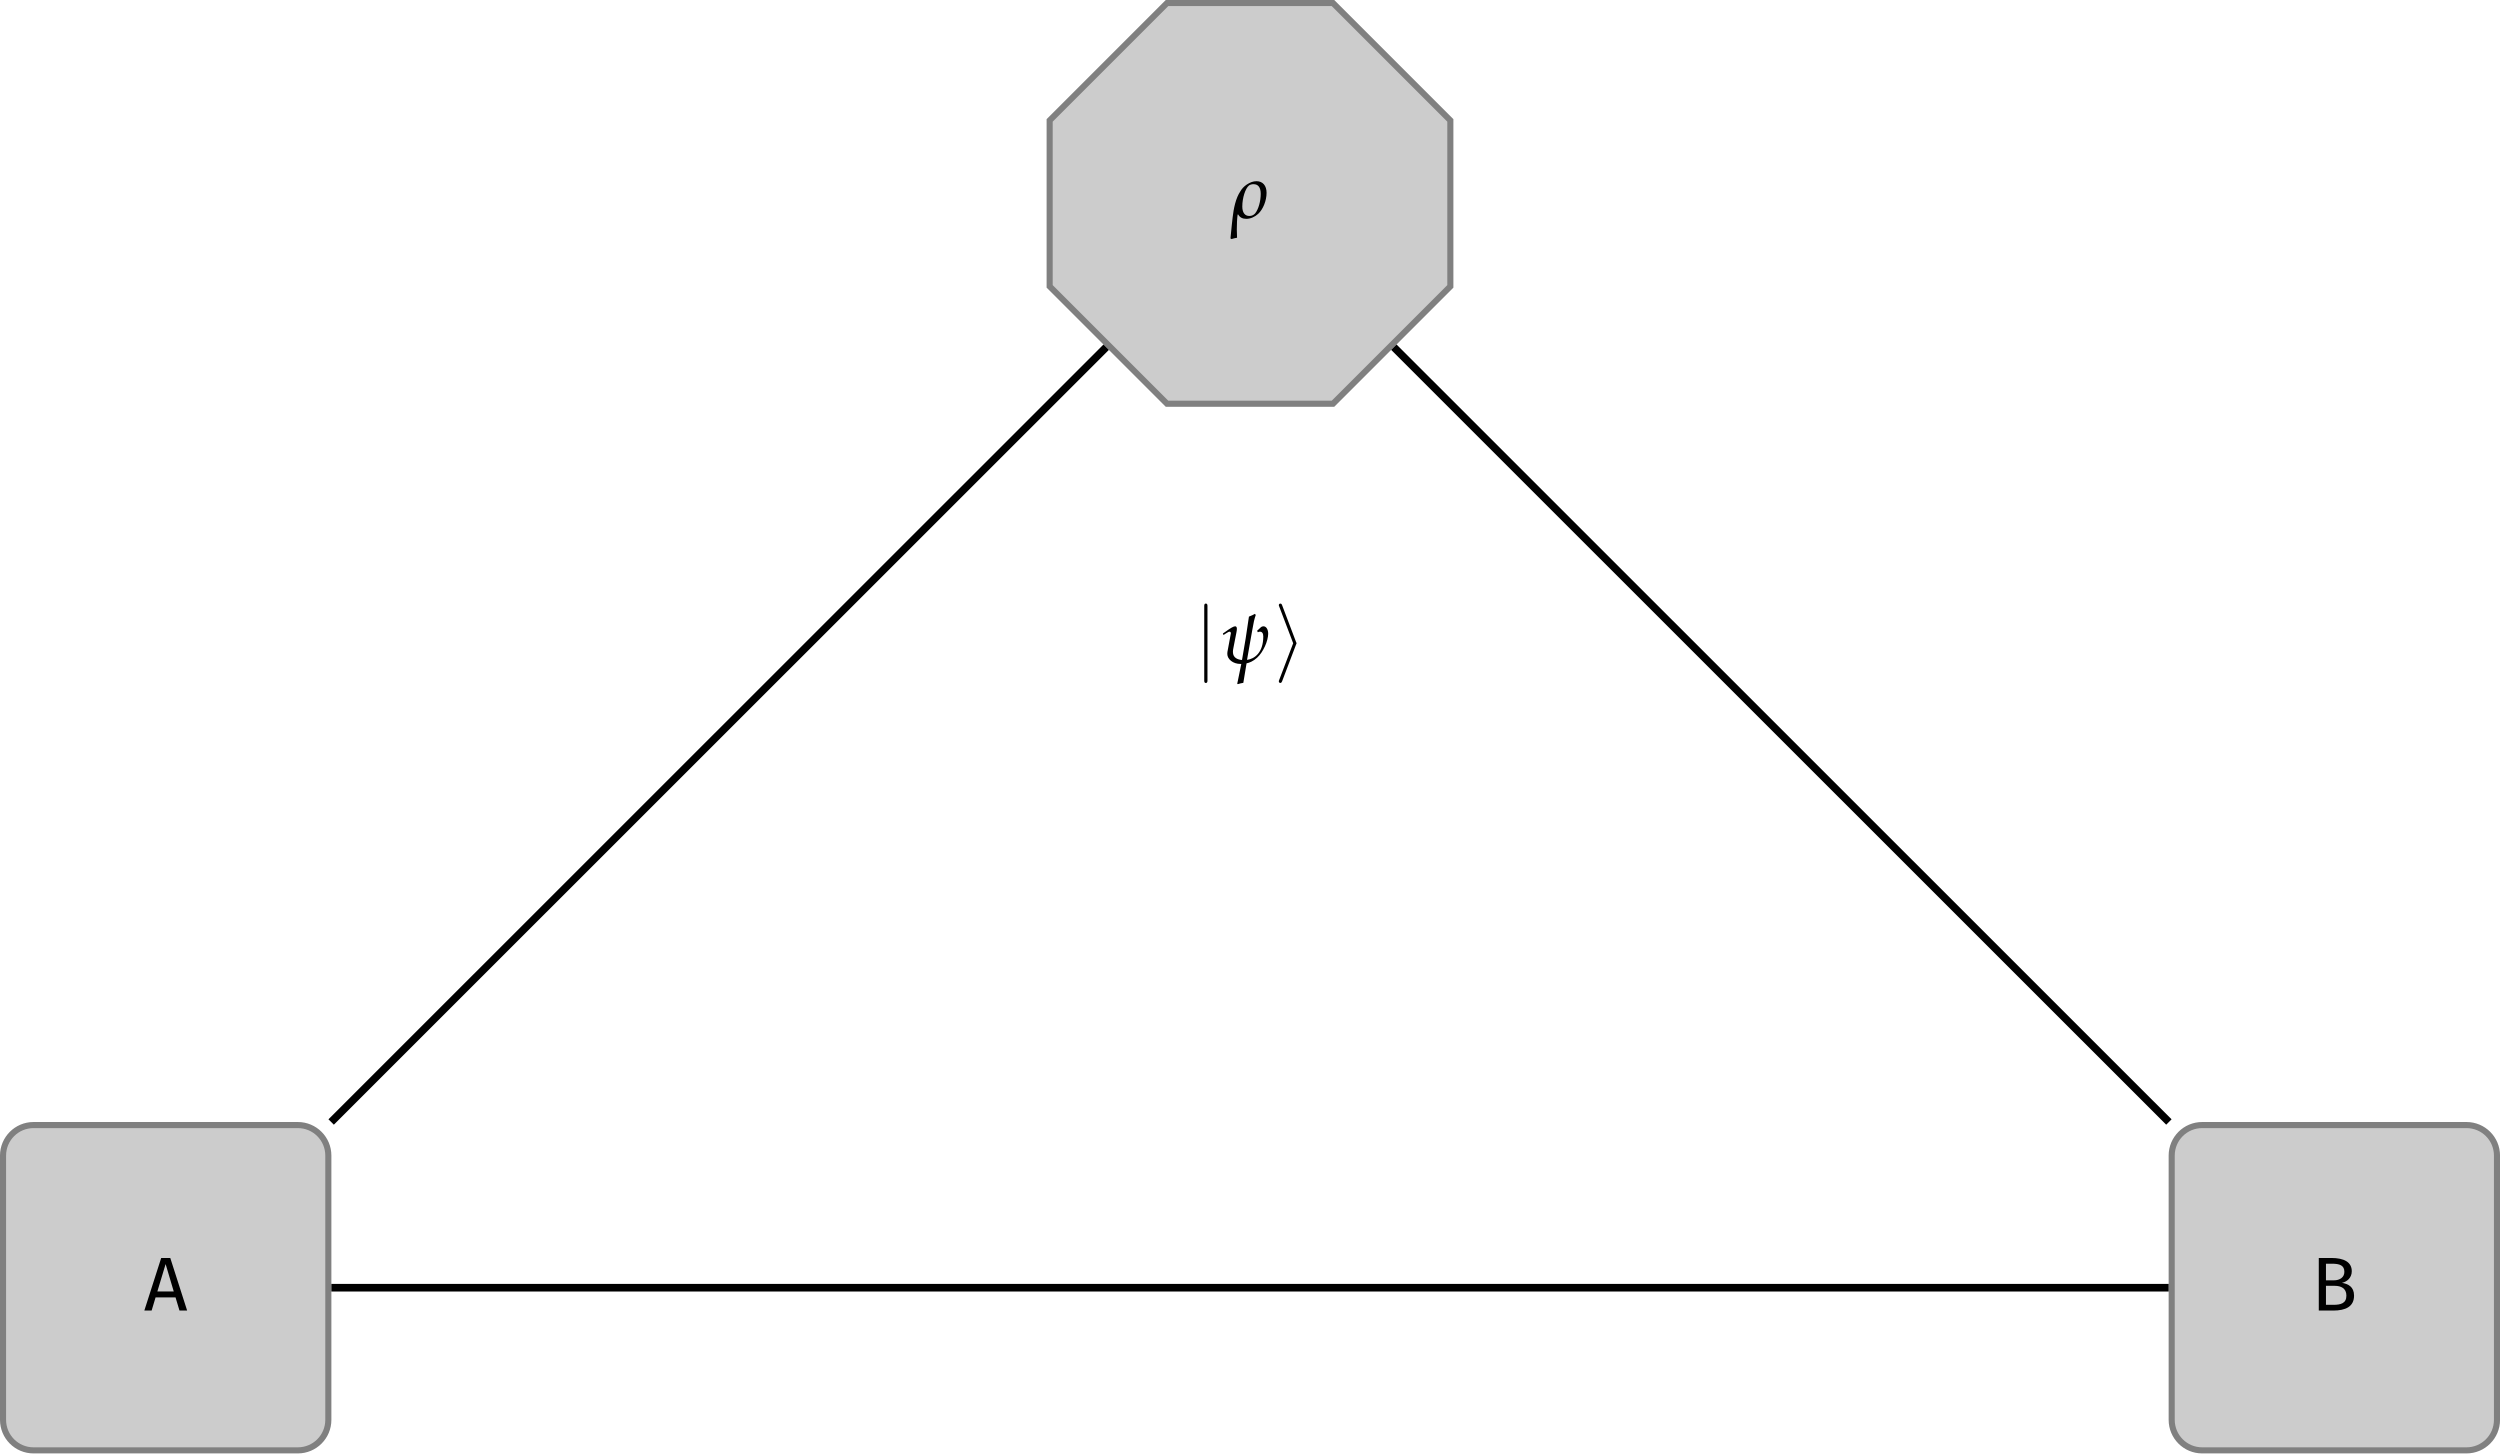
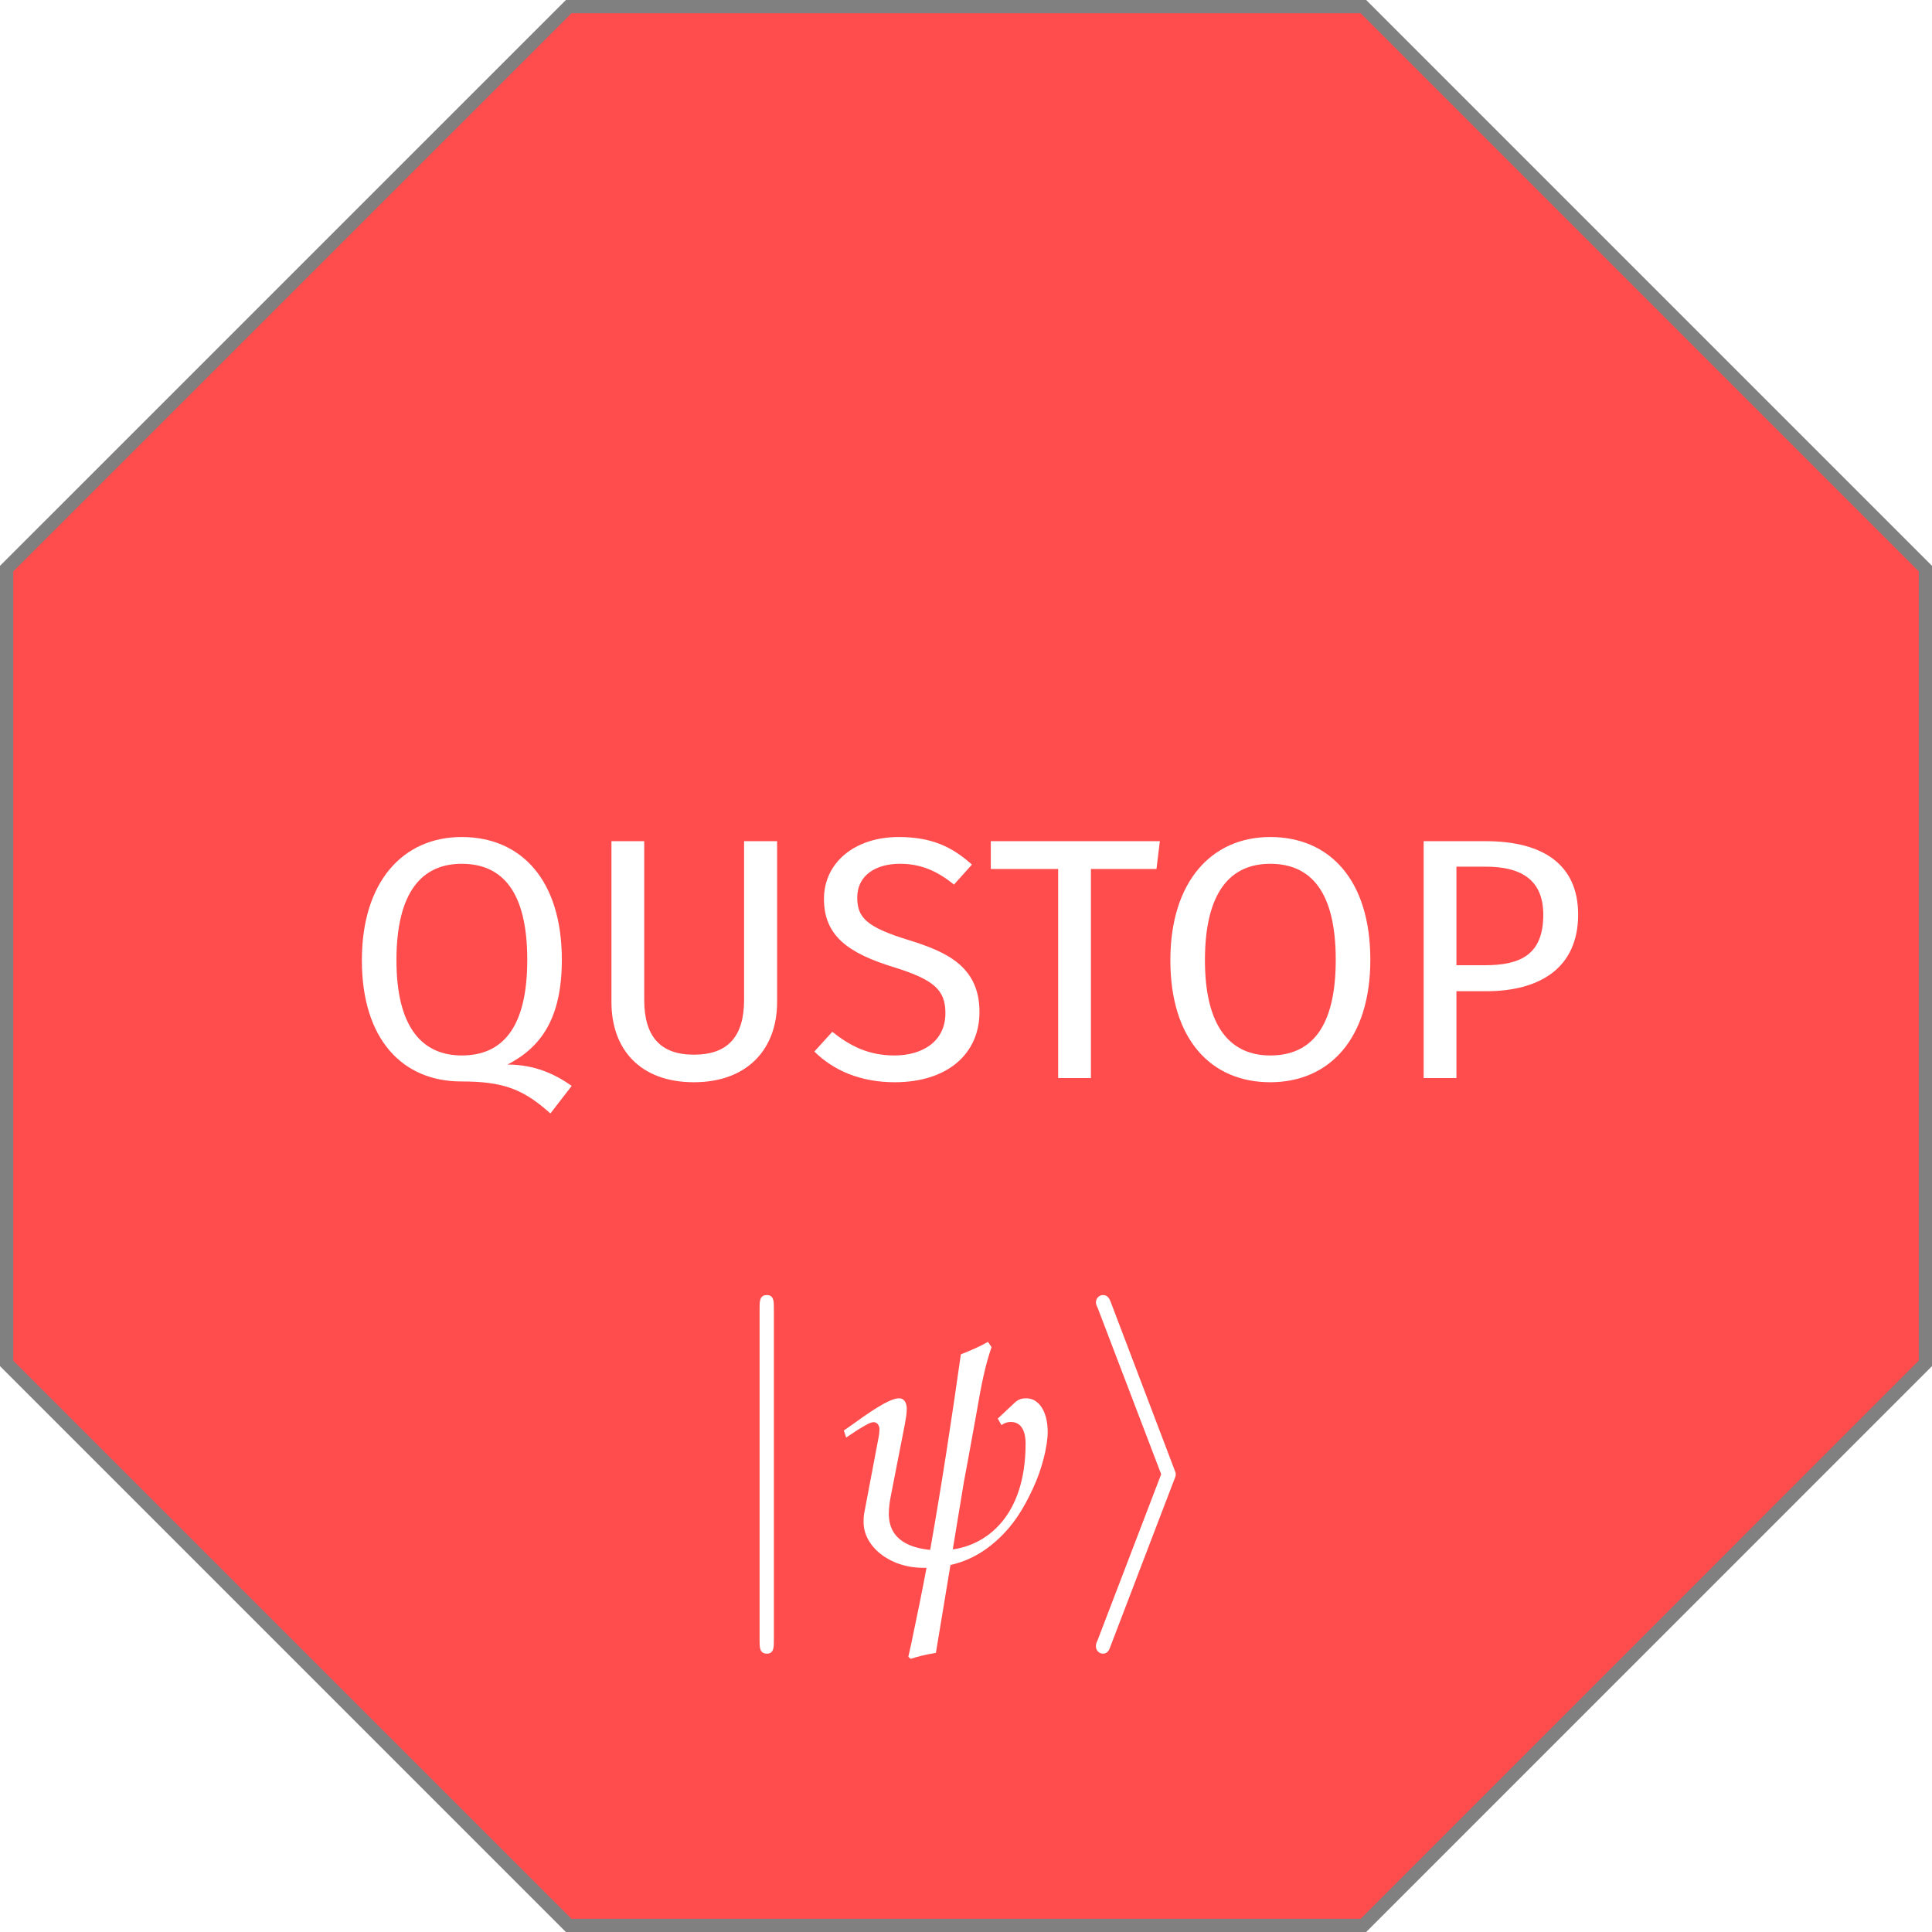
- <svg xmlns="http://www.w3.org/2000/svg" xmlns:xlink="http://www.w3.org/1999/xlink" width="326.781pt" height="189.977pt" viewBox="0 0 326.781 189.977" version="1.1">
+ <svg xmlns="http://www.w3.org/2000/svg" xmlns:xlink="http://www.w3.org/1999/xlink" width="116.084pt" height="116.084pt" viewBox="0 0 116.084 116.084" version="1.1">
  <defs>
    <g>
      <symbol overflow="visible" id="glyph0-0">
+         <path style="stroke:none;" d="M 11.219 -21.688 L 2.547 -21.688 L 2.547 7.234 L 11.219 7.234 Z M 10.094 -20.609 L 10.094 6.156 L 3.672 6.156 L 3.672 -20.609 Z M 6.688 -9.312 C 5.891 -9.312 4.766 -9.062 4.766 -8.516 C 4.766 -8.234 4.953 -8.031 5.266 -8.031 C 5.344 -8.031 5.438 -8.062 5.531 -8.094 C 5.891 -8.266 6.172 -8.328 6.609 -8.328 C 7.641 -8.328 7.875 -7.703 7.875 -6.906 C 7.875 -5.797 7.484 -5.391 5.984 -5.312 L 5.984 -3.578 C 5.984 -3.266 6.234 -3.078 6.5 -3.078 C 6.75 -3.078 7.016 -3.266 7.016 -3.578 L 7.016 -4.5 C 8.406 -4.703 8.984 -5.5 8.984 -6.938 C 8.984 -8.188 8.469 -9.312 6.688 -9.312 Z M 6.5 -2.484 C 6.094 -2.484 5.781 -2.172 5.781 -1.75 C 5.781 -1.328 6.094 -0.984 6.5 -0.984 C 6.922 -0.984 7.234 -1.328 7.234 -1.75 C 7.234 -2.172 6.922 -2.484 6.5 -2.484 Z M 6.5 -2.484 " />
+       </symbol>
+       <symbol overflow="visible" id="glyph0-1">
+         <path style="stroke:none;" d="M 9.891 -0.812 C 11.922 -1.859 13.156 -3.609 13.156 -7.109 C 13.156 -11.891 10.719 -14.484 7.141 -14.484 C 3.594 -14.484 1.141 -11.781 1.141 -7.078 C 1.141 -2.312 3.594 0.203 7.109 0.203 C 9.688 0.203 10.859 0.688 12.469 2.125 L 13.75 0.469 C 12.75 -0.234 11.531 -0.812 9.891 -0.812 Z M 3.219 -7.078 C 3.219 -11.203 4.766 -12.875 7.141 -12.875 C 9.578 -12.875 11.078 -11.203 11.078 -7.109 C 11.078 -2.969 9.547 -1.359 7.141 -1.359 C 4.828 -1.359 3.219 -2.969 3.219 -7.078 Z M 3.219 -7.078 " />
+       </symbol>
+       <symbol overflow="visible" id="glyph0-2">
+         <path style="stroke:none;" d="M 11.812 -14.234 L 9.828 -14.234 L 9.828 -4.703 C 9.828 -2.5 8.859 -1.406 6.812 -1.406 C 4.797 -1.406 3.828 -2.5 3.828 -4.703 L 3.828 -14.234 L 1.859 -14.234 L 1.859 -4.562 C 1.859 -1.734 3.578 0.25 6.812 0.25 C 10.016 0.25 11.812 -1.734 11.812 -4.562 Z M 11.812 -14.234 " />
+       </symbol>
+       <symbol overflow="visible" id="glyph0-3">
+         <path style="stroke:none;" d="M 5.578 -14.484 C 2.953 -14.484 1.094 -12.953 1.094 -10.766 C 1.094 -8.547 2.547 -7.5 5.312 -6.656 C 7.719 -5.906 8.391 -5.281 8.391 -3.906 C 8.391 -2.188 7 -1.359 5.328 -1.359 C 3.781 -1.359 2.672 -1.922 1.594 -2.781 L 0.516 -1.594 C 1.688 -0.438 3.312 0.25 5.344 0.25 C 8.547 0.25 10.438 -1.484 10.438 -3.969 C 10.438 -6.688 8.484 -7.578 6.219 -8.281 C 3.656 -9.062 3.094 -9.641 3.094 -10.844 C 3.094 -12.203 4.234 -12.875 5.656 -12.875 C 6.844 -12.875 7.828 -12.5 8.906 -11.625 L 9.984 -12.828 C 8.781 -13.906 7.547 -14.484 5.578 -14.484 Z M 5.578 -14.484 " />
+       </symbol>
+       <symbol overflow="visible" id="glyph0-4">
+         <path style="stroke:none;" d="M 10.469 -14.234 L 0.312 -14.234 L 0.312 -12.562 L 4.359 -12.562 L 4.359 0 L 6.328 0 L 6.328 -12.562 L 10.266 -12.562 Z M 10.469 -14.234 " />
+       </symbol>
+       <symbol overflow="visible" id="glyph0-5">
+         <path style="stroke:none;" d="M 7.141 -14.484 C 3.594 -14.484 1.141 -11.781 1.141 -7.078 C 1.141 -2.312 3.594 0.25 7.141 0.25 C 10.719 0.25 13.156 -2.391 13.156 -7.109 C 13.156 -11.891 10.719 -14.484 7.141 -14.484 Z M 7.141 -12.875 C 9.578 -12.875 11.078 -11.203 11.078 -7.109 C 11.078 -2.969 9.547 -1.359 7.141 -1.359 C 4.828 -1.359 3.219 -2.969 3.219 -7.078 C 3.219 -11.203 4.766 -12.875 7.141 -12.875 Z M 7.141 -12.875 " />
+       </symbol>
+       <symbol overflow="visible" id="glyph0-6">
+         <path style="stroke:none;" d="M 5.797 -14.234 L 2.062 -14.234 L 2.062 0 L 4.031 0 L 4.031 -5.219 L 5.828 -5.219 C 8.969 -5.219 11.344 -6.562 11.344 -9.828 C 11.344 -12.828 9.234 -14.234 5.797 -14.234 Z M 5.75 -6.781 L 4.031 -6.781 L 4.031 -12.703 L 5.781 -12.703 C 7.891 -12.703 9.25 -11.938 9.25 -9.812 C 9.25 -7.391 7.844 -6.781 5.75 -6.781 Z M 5.75 -6.781 " />
+       </symbol>
+       <symbol overflow="visible" id="glyph1-0">
        <path style="stroke:none;" d="" />
      </symbol>
-       <symbol overflow="visible" id="glyph0-1">
-         <path style="stroke:none;" d="M 0.953 -0.453 C 1.156 -0.078 1.516 0.109 2.016 0.109 C 2.547 0.109 3.125 -0.141 3.562 -0.547 C 4.203 -1.141 4.656 -2.266 4.656 -3.297 C 4.656 -4.234 4.156 -4.812 3.344 -4.812 C 2.906 -4.812 2.484 -4.656 2.047 -4.359 C 1.703 -4.125 1.422 -3.828 1.219 -3.469 C 1.062 -3.25 0.953 -3 0.844 -2.766 C 0.594 -2.172 0.453 -1.562 0.344 -0.953 C 0.172 0.094 0.047 1.641 -0.062 2.672 L 0.078 2.75 C 0.328 2.672 0.516 2.625 0.797 2.578 C 0.781 2.297 0.766 1.906 0.766 1.516 C 0.766 0.812 0.797 0.062 0.875 -0.453 Z M 2.953 -4.422 C 3.578 -4.422 3.891 -3.984 3.891 -3.156 C 3.891 -2.188 3.594 -1.125 3.156 -0.594 C 2.969 -0.391 2.719 -0.266 2.406 -0.266 C 1.812 -0.266 1.484 -0.719 1.484 -1.5 C 1.484 -2.625 1.875 -3.859 2.359 -4.25 C 2.5 -4.359 2.719 -4.422 2.953 -4.422 Z M 2.953 -4.422 " />
-       </symbol>
-       <symbol overflow="visible" id="glyph0-2">
-         <path style="stroke:none;" d="M 3.766 -2.391 C 3.766 -2.391 3.953 -3.422 4.109 -4.328 C 4.266 -5.266 4.375 -5.75 4.562 -6.297 L 4.453 -6.438 C 4.25 -6.312 3.984 -6.203 3.672 -6.078 C 3.391 -4.109 3.109 -2.281 2.766 -0.406 C 2.25 -0.453 1.578 -0.656 1.578 -1.453 C 1.578 -1.609 1.594 -1.797 1.641 -1.984 L 2.047 -4.062 C 2.078 -4.234 2.094 -4.359 2.094 -4.5 C 2.094 -4.688 2.016 -4.812 1.875 -4.812 C 1.672 -4.812 1.297 -4.609 0.547 -4.062 L 0.266 -3.875 L 0.344 -3.672 L 0.656 -3.875 C 0.953 -4.062 1.047 -4.109 1.141 -4.109 C 1.234 -4.109 1.312 -4.016 1.312 -3.906 C 1.312 -3.859 1.297 -3.781 1.281 -3.734 L 0.859 -1.453 C 0.844 -1.375 0.844 -1.281 0.844 -1.203 C 0.844 -0.516 1.578 0.109 2.578 0.109 L 2.672 0.109 C 2.531 0.844 2.375 1.562 2.219 2.328 L 2.141 2.688 L 2.219 2.75 C 2.422 2.688 2.625 2.625 2.938 2.578 L 3.359 0.031 C 3.75 -0.047 4.234 -0.25 4.734 -0.703 C 5.172 -1.109 5.469 -1.578 5.766 -2.203 C 6.016 -2.734 6.188 -3.406 6.188 -3.828 C 6.188 -4.406 5.938 -4.812 5.562 -4.812 C 5.422 -4.812 5.328 -4.766 5.234 -4.688 L 4.734 -4.219 L 4.844 -4.031 C 4.938 -4.094 5.016 -4.109 5.109 -4.109 C 5.391 -4.109 5.547 -3.891 5.547 -3.484 C 5.547 -1.359 4.391 -0.547 3.422 -0.422 Z M 3.766 -2.391 " />
-       </symbol>
-       <symbol overflow="visible" id="glyph1-0">
-         <path style="stroke:none;" d="M 5.406 -10.469 L 1.219 -10.469 L 1.219 3.484 L 5.406 3.484 Z M 4.875 -9.953 L 4.875 2.969 L 1.781 2.969 L 1.781 -9.953 Z M 3.234 -4.5 C 2.844 -4.5 2.297 -4.375 2.297 -4.109 C 2.297 -3.984 2.391 -3.875 2.547 -3.875 C 2.578 -3.875 2.625 -3.891 2.672 -3.906 C 2.844 -3.984 2.984 -4.016 3.188 -4.016 C 3.688 -4.016 3.797 -3.719 3.797 -3.328 C 3.797 -2.797 3.609 -2.609 2.891 -2.562 L 2.891 -1.719 C 2.891 -1.578 3.016 -1.484 3.141 -1.484 C 3.266 -1.484 3.391 -1.578 3.391 -1.719 L 3.391 -2.172 C 4.062 -2.266 4.344 -2.656 4.344 -3.344 C 4.344 -3.953 4.094 -4.5 3.234 -4.5 Z M 3.141 -1.203 C 2.938 -1.203 2.797 -1.047 2.797 -0.844 C 2.797 -0.641 2.938 -0.484 3.141 -0.484 C 3.344 -0.484 3.484 -0.641 3.484 -0.844 C 3.484 -1.047 3.344 -1.203 3.141 -1.203 Z M 3.141 -1.203 " />
-       </symbol>
      <symbol overflow="visible" id="glyph1-1">
-         <path style="stroke:none;" d="M 4.656 0 L 5.656 0 L 3.453 -6.875 L 2.266 -6.875 L 0.062 0 L 1.016 0 L 1.531 -1.719 L 4.141 -1.719 Z M 1.766 -2.5 L 2.844 -6.078 L 3.906 -2.5 Z M 1.766 -2.5 " />
+         <path style="stroke:none;" d="M 3.422 -15.375 C 3.422 -15.766 3.422 -16.156 3 -16.156 C 2.562 -16.156 2.562 -15.766 2.562 -15.375 L 2.562 4.609 C 2.562 5 2.562 5.391 3 5.391 C 3.422 5.391 3.422 5 3.422 4.609 Z M 3.422 -15.375 " />
      </symbol>
      <symbol overflow="visible" id="glyph1-2">
-         <path style="stroke:none;" d="M 4.031 -3.625 C 4.688 -3.766 5.312 -4.281 5.312 -5.141 C 5.312 -6.328 4.312 -6.875 2.625 -6.875 L 1 -6.875 L 1 0 L 2.891 0 C 4.484 0 5.609 -0.5 5.609 -1.953 C 5.609 -3.125 4.828 -3.484 4.031 -3.625 Z M 2.719 -6.125 C 3.734 -6.125 4.344 -5.906 4.344 -5.062 C 4.344 -4.344 3.75 -3.953 2.984 -3.953 L 1.938 -3.953 L 1.938 -6.125 Z M 2.891 -0.75 L 1.938 -0.75 L 1.938 -3.234 L 3.078 -3.234 C 3.891 -3.234 4.609 -2.922 4.609 -1.953 C 4.609 -0.953 3.891 -0.75 2.891 -0.75 Z M 2.891 -0.75 " />
+         <path style="stroke:none;" d="M 5.875 -5.016 C 5.984 -5.281 5.984 -5.312 5.984 -5.391 C 5.984 -5.453 5.984 -5.484 5.875 -5.75 L 2.109 -15.656 C 1.984 -16.016 1.859 -16.156 1.609 -16.156 C 1.375 -16.156 1.188 -15.953 1.188 -15.719 C 1.188 -15.656 1.188 -15.609 1.297 -15.375 L 5.109 -5.391 L 1.297 4.562 C 1.188 4.797 1.188 4.844 1.188 4.953 C 1.188 5.188 1.375 5.391 1.609 5.391 C 1.891 5.391 1.984 5.172 2.062 4.953 Z M 5.875 -5.016 " />
      </symbol>
      <symbol overflow="visible" id="glyph2-0">
        <path style="stroke:none;" d="" />
      </symbol>
      <symbol overflow="visible" id="glyph2-1">
-         <path style="stroke:none;" d="M 1.656 -7.406 C 1.656 -7.594 1.656 -7.781 1.438 -7.781 C 1.234 -7.781 1.234 -7.594 1.234 -7.406 L 1.234 2.219 C 1.234 2.406 1.234 2.594 1.438 2.594 C 1.656 2.594 1.656 2.406 1.656 2.219 Z M 1.656 -7.406 " />
-       </symbol>
-       <symbol overflow="visible" id="glyph2-2">
-         <path style="stroke:none;" d="M 2.828 -2.422 C 2.891 -2.547 2.891 -2.562 2.891 -2.594 C 2.891 -2.625 2.891 -2.641 2.828 -2.766 L 1.016 -7.547 C 0.953 -7.719 0.891 -7.781 0.781 -7.781 C 0.656 -7.781 0.578 -7.688 0.578 -7.578 C 0.578 -7.547 0.578 -7.516 0.625 -7.406 L 2.453 -2.594 L 0.625 2.203 C 0.578 2.312 0.578 2.328 0.578 2.391 C 0.578 2.5 0.656 2.594 0.781 2.594 C 0.906 2.594 0.953 2.484 1 2.391 Z M 2.828 -2.422 " />
+         <path style="stroke:none;" d="M 7.781 -4.953 C 7.781 -4.953 8.188 -7.109 8.516 -8.969 C 8.844 -10.906 9.062 -11.922 9.438 -13.031 L 9.219 -13.344 C 8.797 -13.094 8.234 -12.844 7.594 -12.594 C 7.016 -8.516 6.438 -4.734 5.75 -0.844 C 4.672 -0.953 3.266 -1.359 3.266 -3.016 C 3.266 -3.328 3.312 -3.719 3.391 -4.109 L 4.234 -8.422 C 4.297 -8.766 4.344 -9.047 4.344 -9.312 C 4.344 -9.703 4.172 -9.953 3.891 -9.953 C 3.453 -9.953 2.688 -9.547 1.141 -8.422 L 0.562 -8.016 L 0.703 -7.594 L 1.359 -8.031 C 1.969 -8.406 2.172 -8.516 2.359 -8.516 C 2.562 -8.516 2.703 -8.328 2.703 -8.094 C 2.703 -8 2.688 -7.828 2.672 -7.719 L 1.781 -3.016 C 1.75 -2.844 1.75 -2.672 1.75 -2.5 C 1.75 -1.078 3.281 0.234 5.344 0.234 L 5.531 0.234 C 5.25 1.734 4.938 3.25 4.609 4.812 L 4.438 5.578 L 4.578 5.703 C 5.016 5.562 5.438 5.453 6.094 5.344 L 6.969 0.062 C 7.766 -0.109 8.781 -0.516 9.812 -1.469 C 10.719 -2.297 11.344 -3.266 11.938 -4.562 C 12.453 -5.656 12.812 -7.062 12.812 -7.938 C 12.812 -9.125 12.297 -9.953 11.531 -9.953 C 11.234 -9.953 11.031 -9.875 10.844 -9.703 L 9.812 -8.734 L 10.031 -8.344 C 10.219 -8.469 10.391 -8.531 10.594 -8.531 C 11.172 -8.531 11.484 -8.062 11.484 -7.234 C 11.484 -2.828 9.094 -1.141 7.109 -0.875 Z M 7.781 -4.953 " />
      </symbol>
    </g>
-     <clipPath id="clip1">
-       <path d="M 0 147 L 43 147 L 43 189.977 L 0 189.977 Z M 0 147 " />
-     </clipPath>
-     <clipPath id="clip2">
-       <path d="M 0 135 L 55 135 L 55 189.977 L 0 189.977 Z M 0 135 " />
-     </clipPath>
-     <clipPath id="clip3">
-       <path d="M 283 147 L 326.781 147 L 326.781 189.977 L 283 189.977 Z M 283 147 " />
-     </clipPath>
-     <clipPath id="clip4">
-       <path d="M 272 135 L 326.781 135 L 326.781 189.977 L 272 189.977 Z M 272 135 " />
-     </clipPath>
  </defs>
  <g id="surface1">
-     <path style="fill-rule:nonzero;fill:rgb(79.999%,79.999%,79.999%);fill-opacity:1;stroke-width:0.797;stroke-linecap:butt;stroke-linejoin:miter;stroke:rgb(50%,50%,50%);stroke-opacity:1;stroke-miterlimit:10;" d="M 152.58 26.188 L 130.885 26.188 L 115.545 10.848 L 115.545 -10.848 L 130.885 -26.187 L 152.58 -26.187 L 167.92 -10.848 L 167.92 10.848 Z M 152.58 26.188 " transform="matrix(1,0,0,-1,21.658,26.586)" />
-     <g style="fill:rgb(0%,0%,0%);fill-opacity:1;">
-       <use xlink:href="#glyph0-1" x="160.9" y="28.497" />
+     <path style=" stroke:none;fill-rule:nonzero;fill:rgb(100%,29.999%,29.999%);fill-opacity:1;" d="M 81.922 0.398 L 34.168 0.398 L 0.398 34.164 L 0.398 81.918 L 34.168 115.688 L 81.922 115.688 L 115.688 81.918 L 115.688 34.164 Z M 81.922 0.398 " />
+     <path style="fill:none;stroke-width:0.797;stroke-linecap:butt;stroke-linejoin:miter;stroke:rgb(50%,50%,50%);stroke-opacity:1;stroke-miterlimit:10;" d="M 165.612 57.644 L 117.858 57.644 L 84.088 23.878 L 84.088 -23.876 L 117.858 -57.645 L 165.612 -57.645 L 199.377 -23.876 L 199.377 23.878 Z M 165.612 57.644 " transform="matrix(1,0,0,-1,-83.69,58.042)" />
+     <g style="fill:rgb(100%,100%,100%);fill-opacity:1;">
+       <use xlink:href="#glyph0-1" x="20.602" y="64.776" />
+       <use xlink:href="#glyph0-2" x="34.88" y="64.776" />
    </g>
-     <g clip-path="url(#clip1)" clip-rule="nonzero">
-       <path style=" stroke:none;fill-rule:nonzero;fill:rgb(79.999%,79.999%,79.999%);fill-opacity:1;" d="M 38.934 147.059 L 4.383 147.059 C 2.184 147.059 0.398 148.844 0.398 151.047 L 0.398 185.594 C 0.398 187.797 2.184 189.582 4.383 189.582 L 38.934 189.582 C 41.133 189.582 42.918 187.797 42.918 185.594 L 42.918 151.047 C 42.918 148.844 41.133 147.059 38.934 147.059 Z M 38.934 147.059 " />
+     <g style="fill:rgb(100%,100%,100%);fill-opacity:1;">
+       <use xlink:href="#glyph0-3" x="48.414" y="64.776" />
    </g>
-     <g clip-path="url(#clip2)" clip-rule="nonzero">
-       <path style="fill:none;stroke-width:0.797;stroke-linecap:butt;stroke-linejoin:miter;stroke:rgb(50%,50%,50%);stroke-opacity:1;stroke-miterlimit:10;" d="M 17.276 -120.473 L -17.275 -120.473 C -19.474 -120.473 -21.26 -122.258 -21.26 -124.461 L -21.26 -159.008 C -21.26 -161.211 -19.474 -162.996 -17.275 -162.996 L 17.276 -162.996 C 19.475 -162.996 21.26 -161.211 21.26 -159.008 L 21.26 -124.461 C 21.26 -122.258 19.475 -120.473 17.276 -120.473 Z M 17.276 -120.473 " transform="matrix(1,0,0,-1,21.658,26.586)" />
+     <g style="fill:rgb(100%,100%,100%);fill-opacity:1;">
+       <use xlink:href="#glyph0-4" x="59.22" y="64.776" />
    </g>
-     <g style="fill:rgb(0%,0%,0%);fill-opacity:1;">
-       <use xlink:href="#glyph1-1" x="18.804" y="171.307" />
+     <g style="fill:rgb(100%,100%,100%);fill-opacity:1;">
+       <use xlink:href="#glyph0-5" x="69.18" y="64.776" />
+       <use xlink:href="#glyph0-6" x="83.478" y="64.776" />
    </g>
-     <g clip-path="url(#clip3)" clip-rule="nonzero">
-       <path style=" stroke:none;fill-rule:nonzero;fill:rgb(79.999%,79.999%,79.999%);fill-opacity:1;" d="M 322.402 147.059 L 287.852 147.059 C 285.648 147.059 283.867 148.844 283.867 151.047 L 283.867 185.594 C 283.867 187.797 285.648 189.582 287.852 189.582 L 322.402 189.582 C 324.602 189.582 326.387 187.797 326.387 185.594 L 326.387 151.047 C 326.387 148.844 324.602 147.059 322.402 147.059 Z M 322.402 147.059 " />
+     <g style="fill:rgb(100%,100%,100%);fill-opacity:1;">
+       <use xlink:href="#glyph1-1" x="43.077" y="93.969" />
    </g>
-     <g clip-path="url(#clip4)" clip-rule="nonzero">
-       <path style="fill:none;stroke-width:0.797;stroke-linecap:butt;stroke-linejoin:miter;stroke:rgb(50%,50%,50%);stroke-opacity:1;stroke-miterlimit:10;" d="M 300.744 -120.473 L 266.194 -120.473 C 263.99 -120.473 262.209 -122.258 262.209 -124.461 L 262.209 -159.008 C 262.209 -161.211 263.99 -162.996 266.194 -162.996 L 300.744 -162.996 C 302.944 -162.996 304.729 -161.211 304.729 -159.008 L 304.729 -124.461 C 304.729 -122.258 302.944 -120.473 300.744 -120.473 Z M 300.744 -120.473 " transform="matrix(1,0,0,-1,21.658,26.586)" />
+     <g style="fill:rgb(100%,100%,100%);fill-opacity:1;">
+       <use xlink:href="#glyph2-1" x="50.139" y="93.969" />
    </g>
-     <g style="fill:rgb(0%,0%,0%);fill-opacity:1;">
-       <use xlink:href="#glyph1-2" x="302.094" y="171.307" />
-     </g>
-     <path style="fill:none;stroke-width:0.996;stroke-linecap:butt;stroke-linejoin:miter;stroke:rgb(0%,0%,0%);stroke-opacity:1;stroke-miterlimit:10;" d="M 122.932 -18.797 L 21.627 -120.074 " transform="matrix(1,0,0,-1,21.658,26.586)" />
-     <path style="fill:none;stroke-width:0.996;stroke-linecap:butt;stroke-linejoin:miter;stroke:rgb(0%,0%,0%);stroke-opacity:1;stroke-miterlimit:10;" d="M 160.537 -18.797 L 261.842 -120.074 " transform="matrix(1,0,0,-1,21.658,26.586)" />
-     <path style="fill:none;stroke-width:0.996;stroke-linecap:butt;stroke-linejoin:miter;stroke:rgb(0%,0%,0%);stroke-opacity:1;stroke-miterlimit:10;" d="M 21.658 -141.734 L 261.811 -141.734 " transform="matrix(1,0,0,-1,21.658,26.586)" />
-     <g style="fill:rgb(0%,0%,0%);fill-opacity:1;">
-       <use xlink:href="#glyph2-1" x="156.175" y="86.677" />
-     </g>
-     <g style="fill:rgb(0%,0%,0%);fill-opacity:1;">
-       <use xlink:href="#glyph0-2" x="159.58" y="86.677" />
-     </g>
-     <g style="fill:rgb(0%,0%,0%);fill-opacity:1;">
-       <use xlink:href="#glyph2-2" x="166.581" y="86.677" />
+     <g style="fill:rgb(100%,100%,100%);fill-opacity:1;">
+       <use xlink:href="#glyph1-2" x="64.66" y="93.969" />
    </g>
  </g>
</svg>
